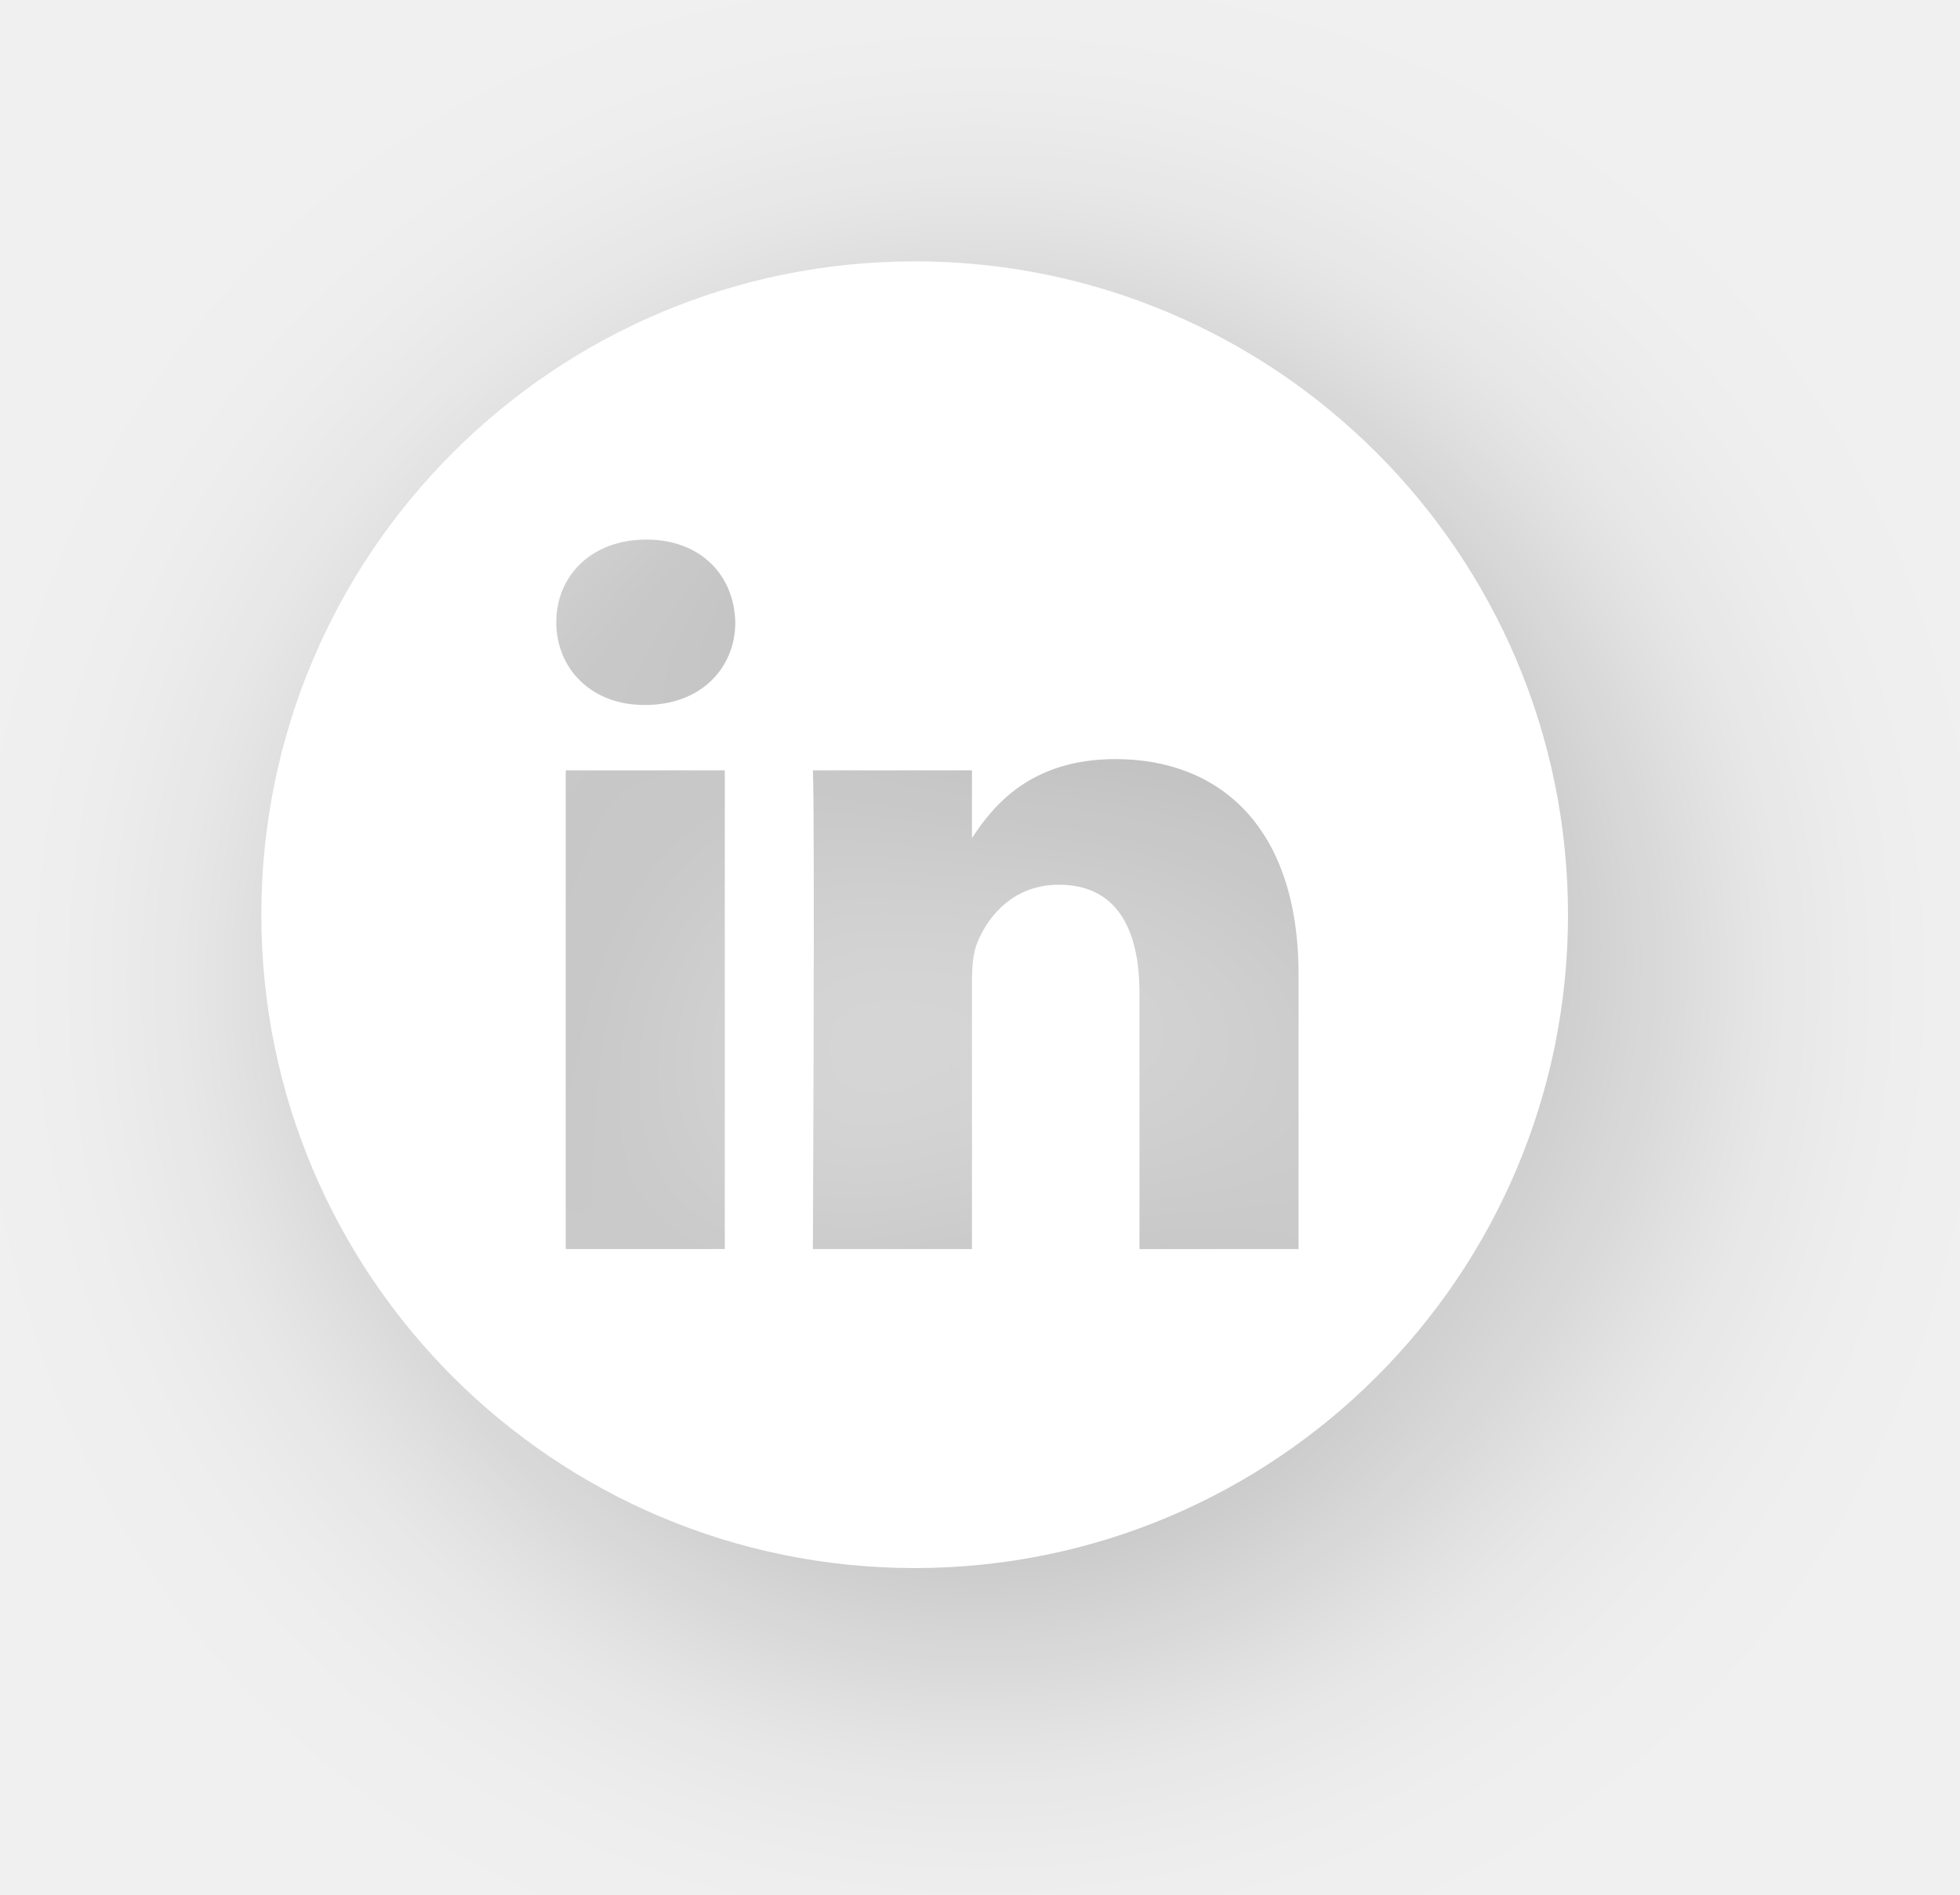
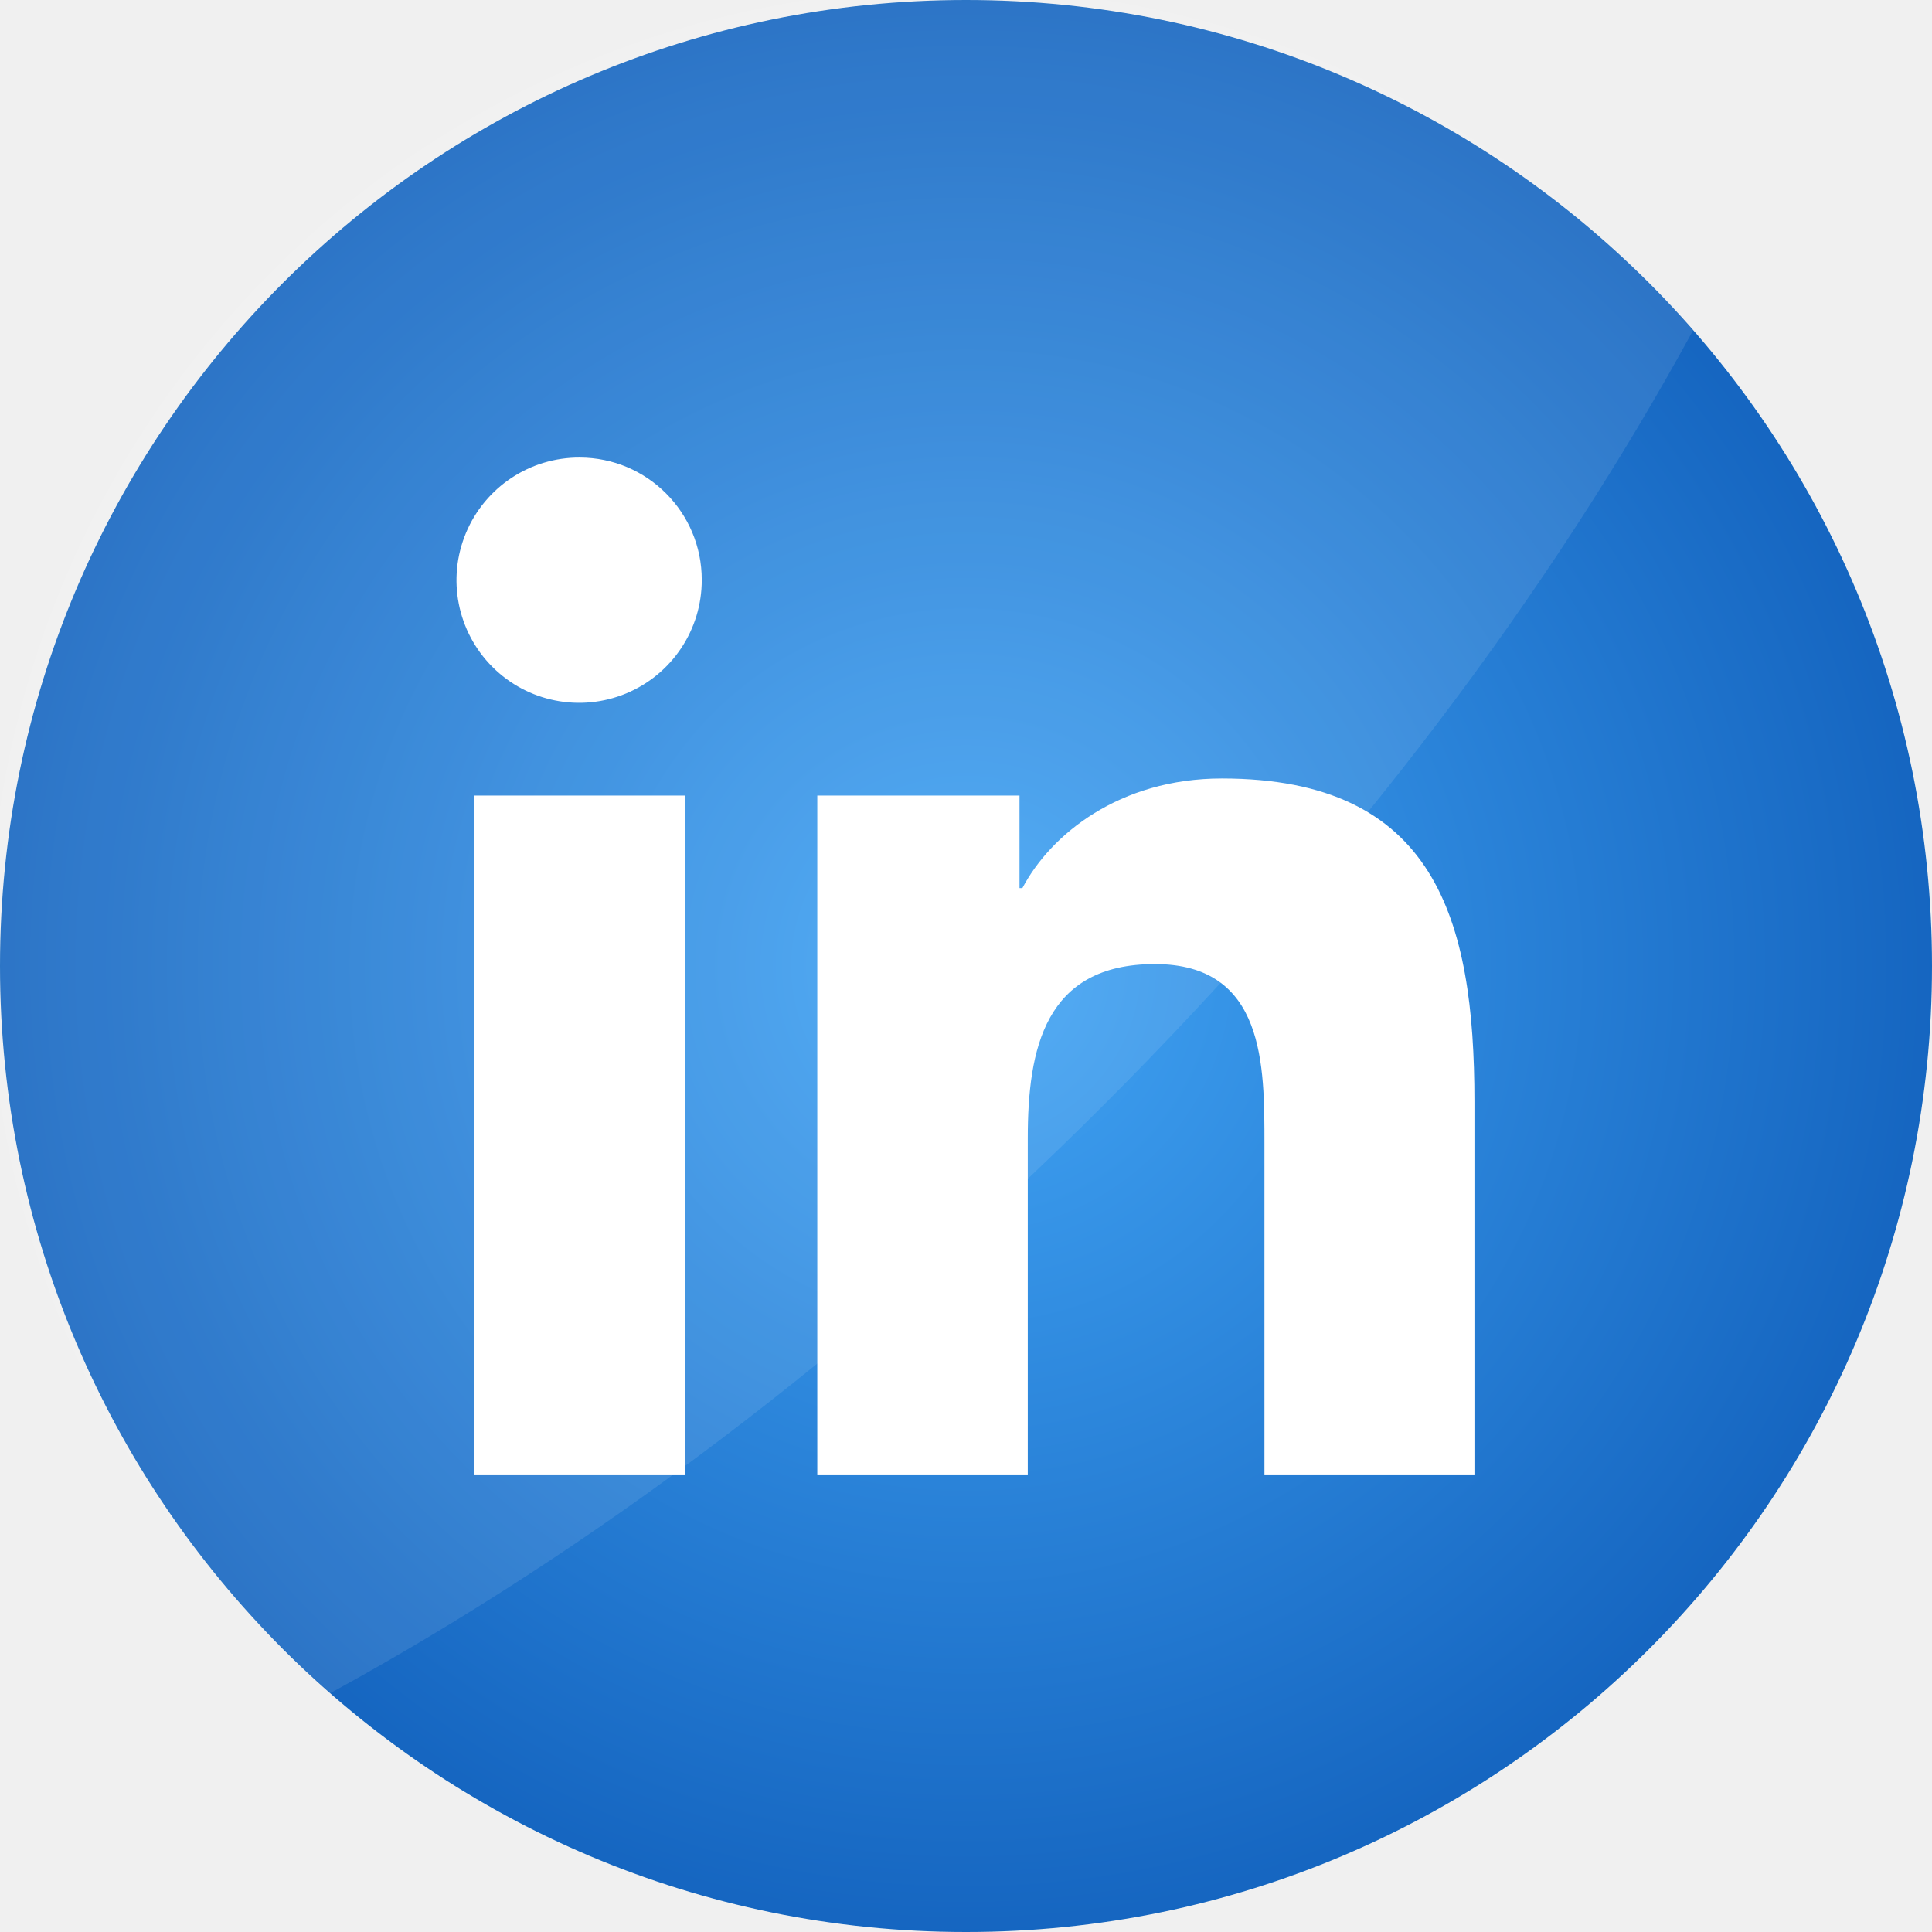
- <svg xmlns="http://www.w3.org/2000/svg" width="60" height="58" viewBox="0 0 60 58" fill="none">
-   <g filter="url(#filter0_d)">
-     <path d="M28 8C16.956 8 8 16.956 8 28s8.956 20 20 20 20-8.956 20-20S39.044 8 28 8zm-5.812 30.234h-4.87V23.58h4.87v14.654zM19.753 21.58h-.032c-1.634 0-2.692-1.125-2.692-2.531 0-1.438 1.09-2.532 2.756-2.532 1.666 0 2.692 1.094 2.724 2.532 0 1.406-1.058 2.531-2.756 2.531zm19.999 16.655h-4.87v-7.84c0-1.97-.706-3.313-2.468-3.313-1.346 0-2.147.906-2.5 1.781-.128.313-.16.75-.16 1.189v8.183h-4.87s.064-13.279 0-14.654h4.87v2.075c.648-.998 1.806-2.419 4.39-2.419 3.205 0 5.608 2.095 5.608 6.596v8.402z" fill="#fff" />
+ <svg xmlns="http://www.w3.org/2000/svg" width="36" height="36" viewBox="0 0 36 36" fill="none">
+   <g clip-path="url(#clip0)">
+     <path d="M36 18c0-9.941-8.059-18-18-18S0 8.059 0 18s8.059 18 18 18 18-8.059 18-18z" fill="url(#paint0_radial)" />
+     <path opacity=".1" d="M31.547 6.158c-2.624 4.817-6.335 9.786-10.973 14.423-4.637 4.638-9.606 8.342-14.416 10.966a17.184 17.184 0 01-.879-.82A18.001 18.001 0 0124.885 1.244a18 18 0 015.843 4.029c.284.284.557.58.82.886z" fill="#fff" />
+     <path d="M27.474 27.474v-6.95c0-3.4-.732-6.018-4.707-6.018-1.91 0-3.192 1.047-3.716 2.042h-.054v-1.724h-3.768v12.65h3.922v-6.265c0-1.658.313-3.245 2.368-3.245 2.056 0 2.042 1.895 2.042 3.352v6.158h3.913zM8.839 14.824h3.93v12.65h-3.93v-12.65zm1.963-6.298a2.285 2.285 0 102.274 2.277 2.276 2.276 0 00-2.274-2.277z" fill="#fff" />
  </g>
  <defs>
-     <filter id="filter0_d" x="0" y="0" width="60" height="60" filterUnits="userSpaceOnUse" color-interpolation-filters="sRGB">
-       <feFlood flood-opacity="0" result="BackgroundImageFix" />
-       <feColorMatrix in="SourceAlpha" values="0 0 0 0 0 0 0 0 0 0 0 0 0 0 0 0 0 0 127 0" />
-       <feOffset dx="2" dy="2" />
-       <feGaussianBlur stdDeviation="5" />
-       <feColorMatrix values="0 0 0 0 0 0 0 0 0 0 0 0 0 0 0 0 0 0 0.25 0" />
-       <feBlend in2="BackgroundImageFix" result="effect1_dropShadow" />
-       <feBlend in="SourceGraphic" in2="effect1_dropShadow" result="shape" />
-     </filter>
+     <radialGradient id="paint0_radial" cx="0" cy="0" r="1" gradientUnits="userSpaceOnUse" gradientTransform="matrix(18 0 0 18 18 18)">
+       <stop stop-color="#42A5F5" />
+       <stop offset="1" stop-color="#1565C0" />
+     </radialGradient>
+     <clipPath id="clip0">
+       <path fill="#fff" d="M0 0h36v36H0z" />
+     </clipPath>
  </defs>
</svg>
